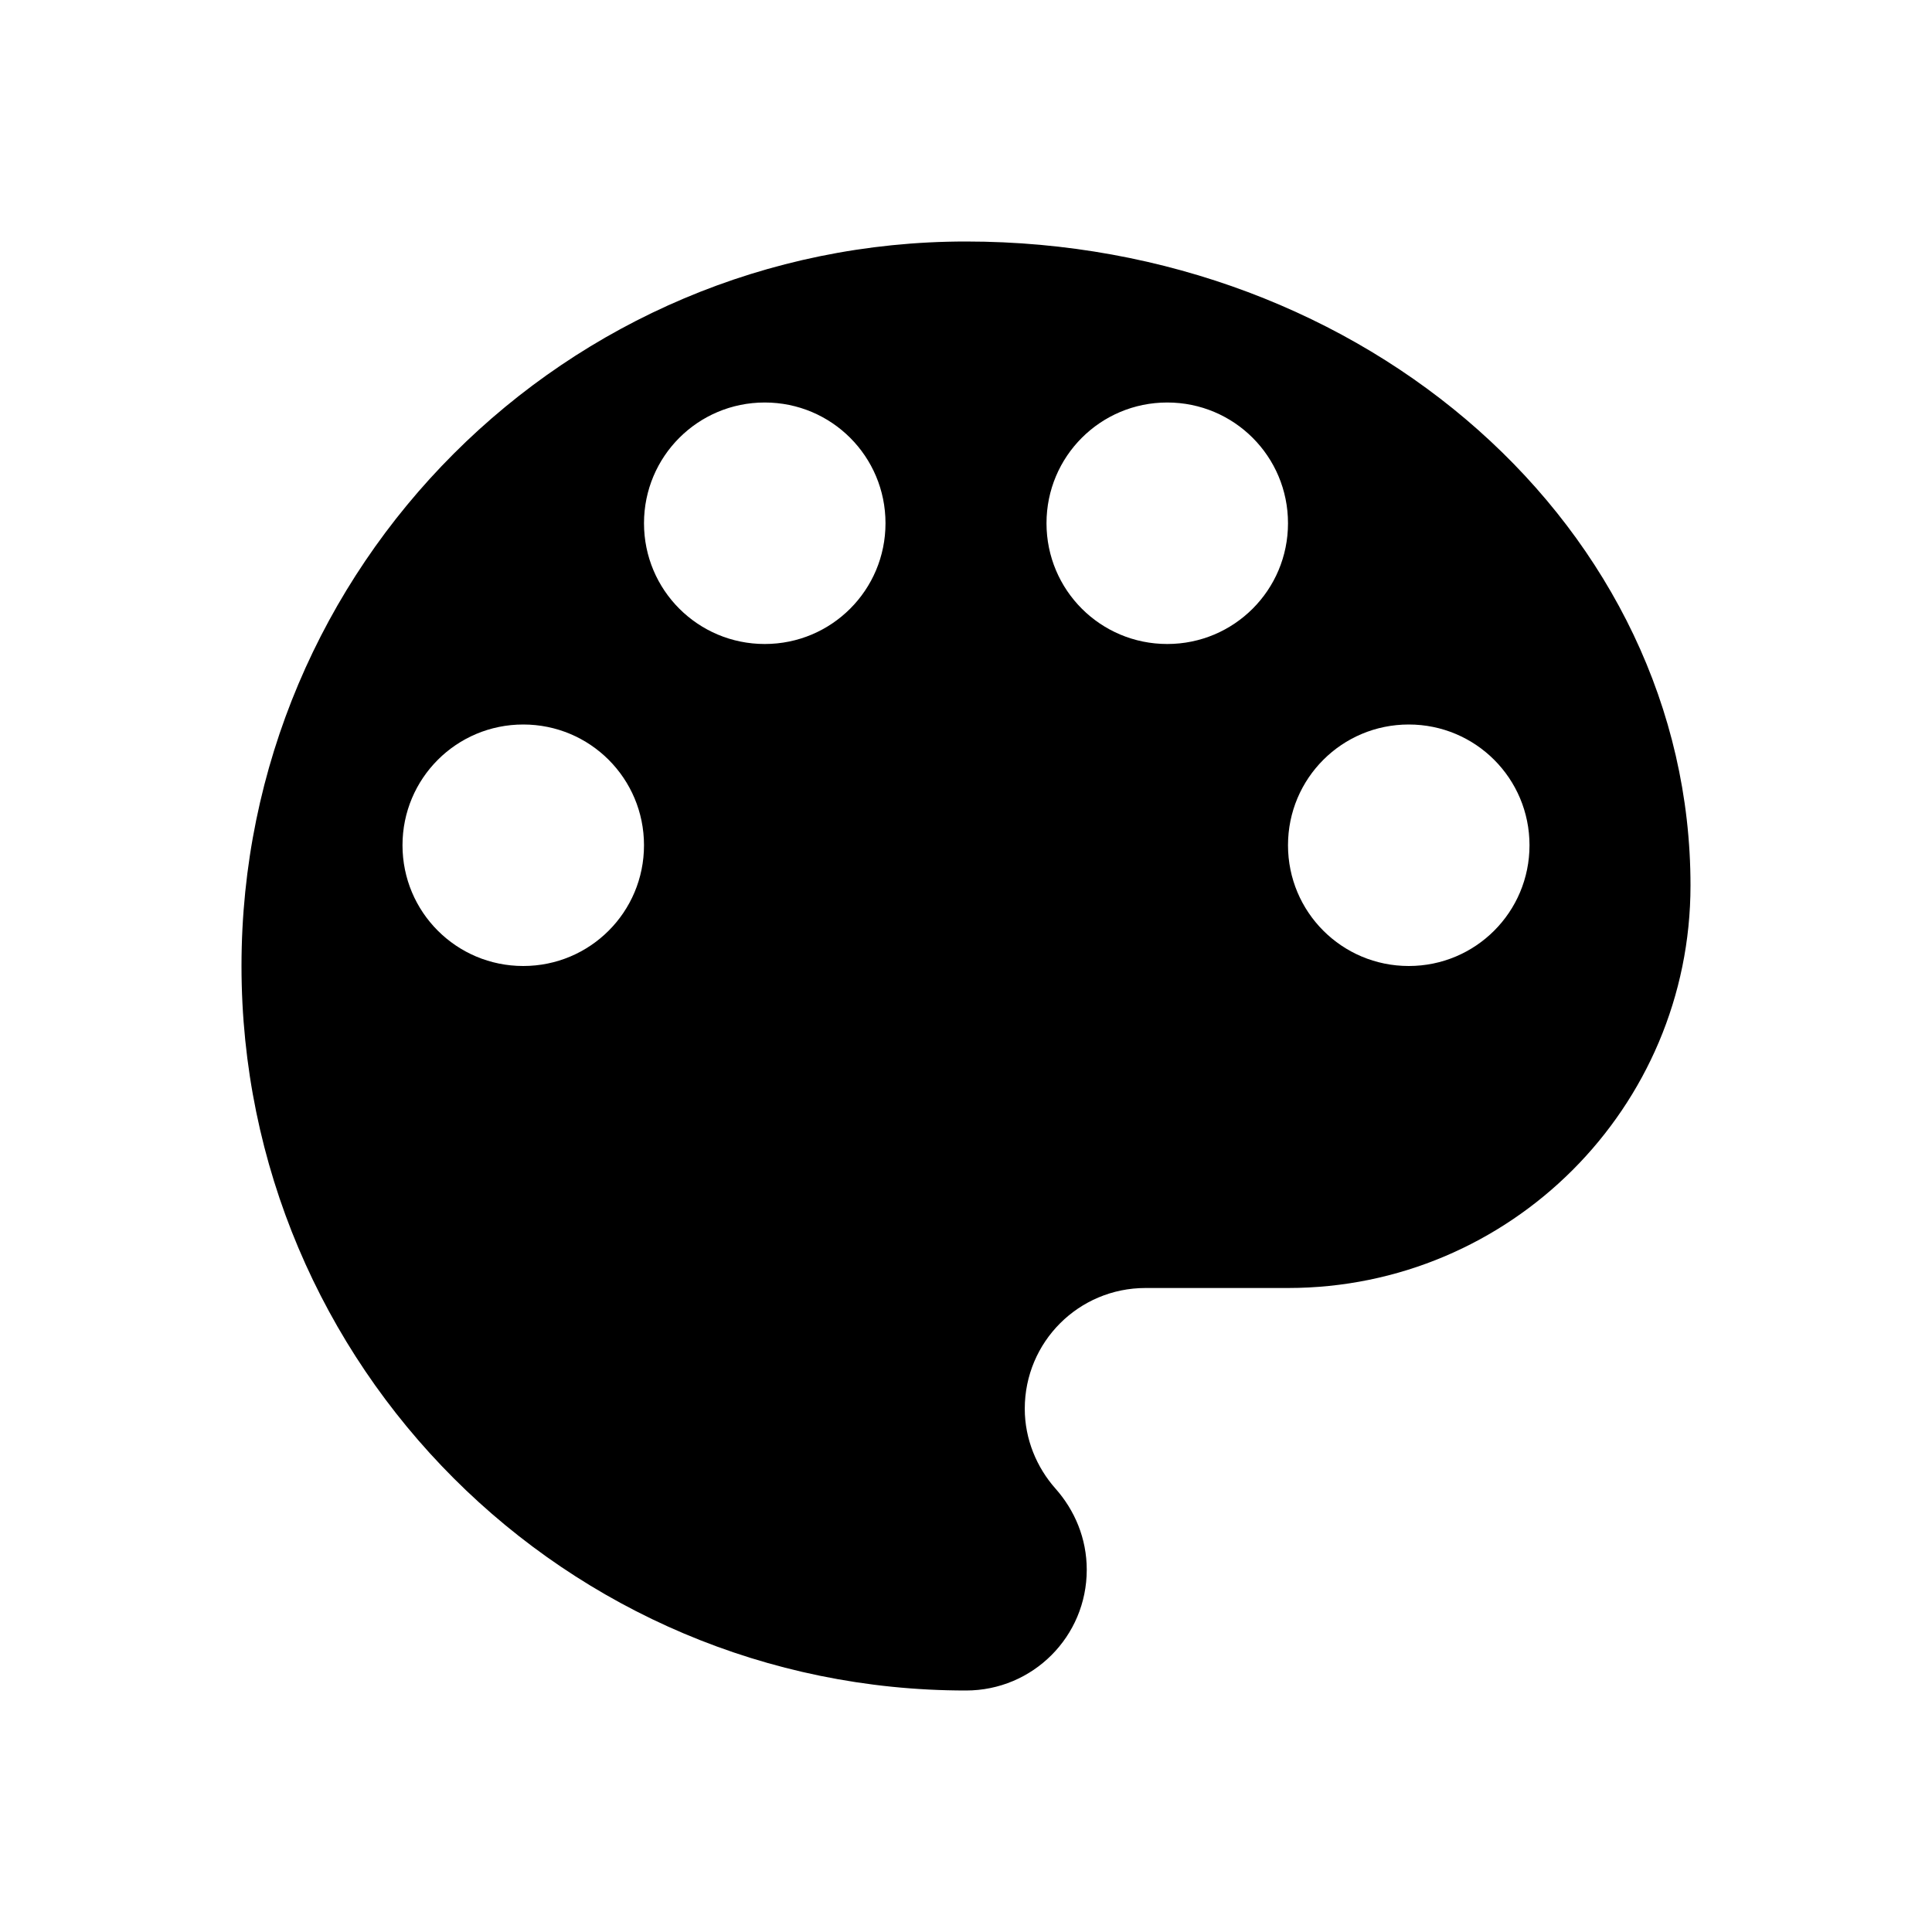
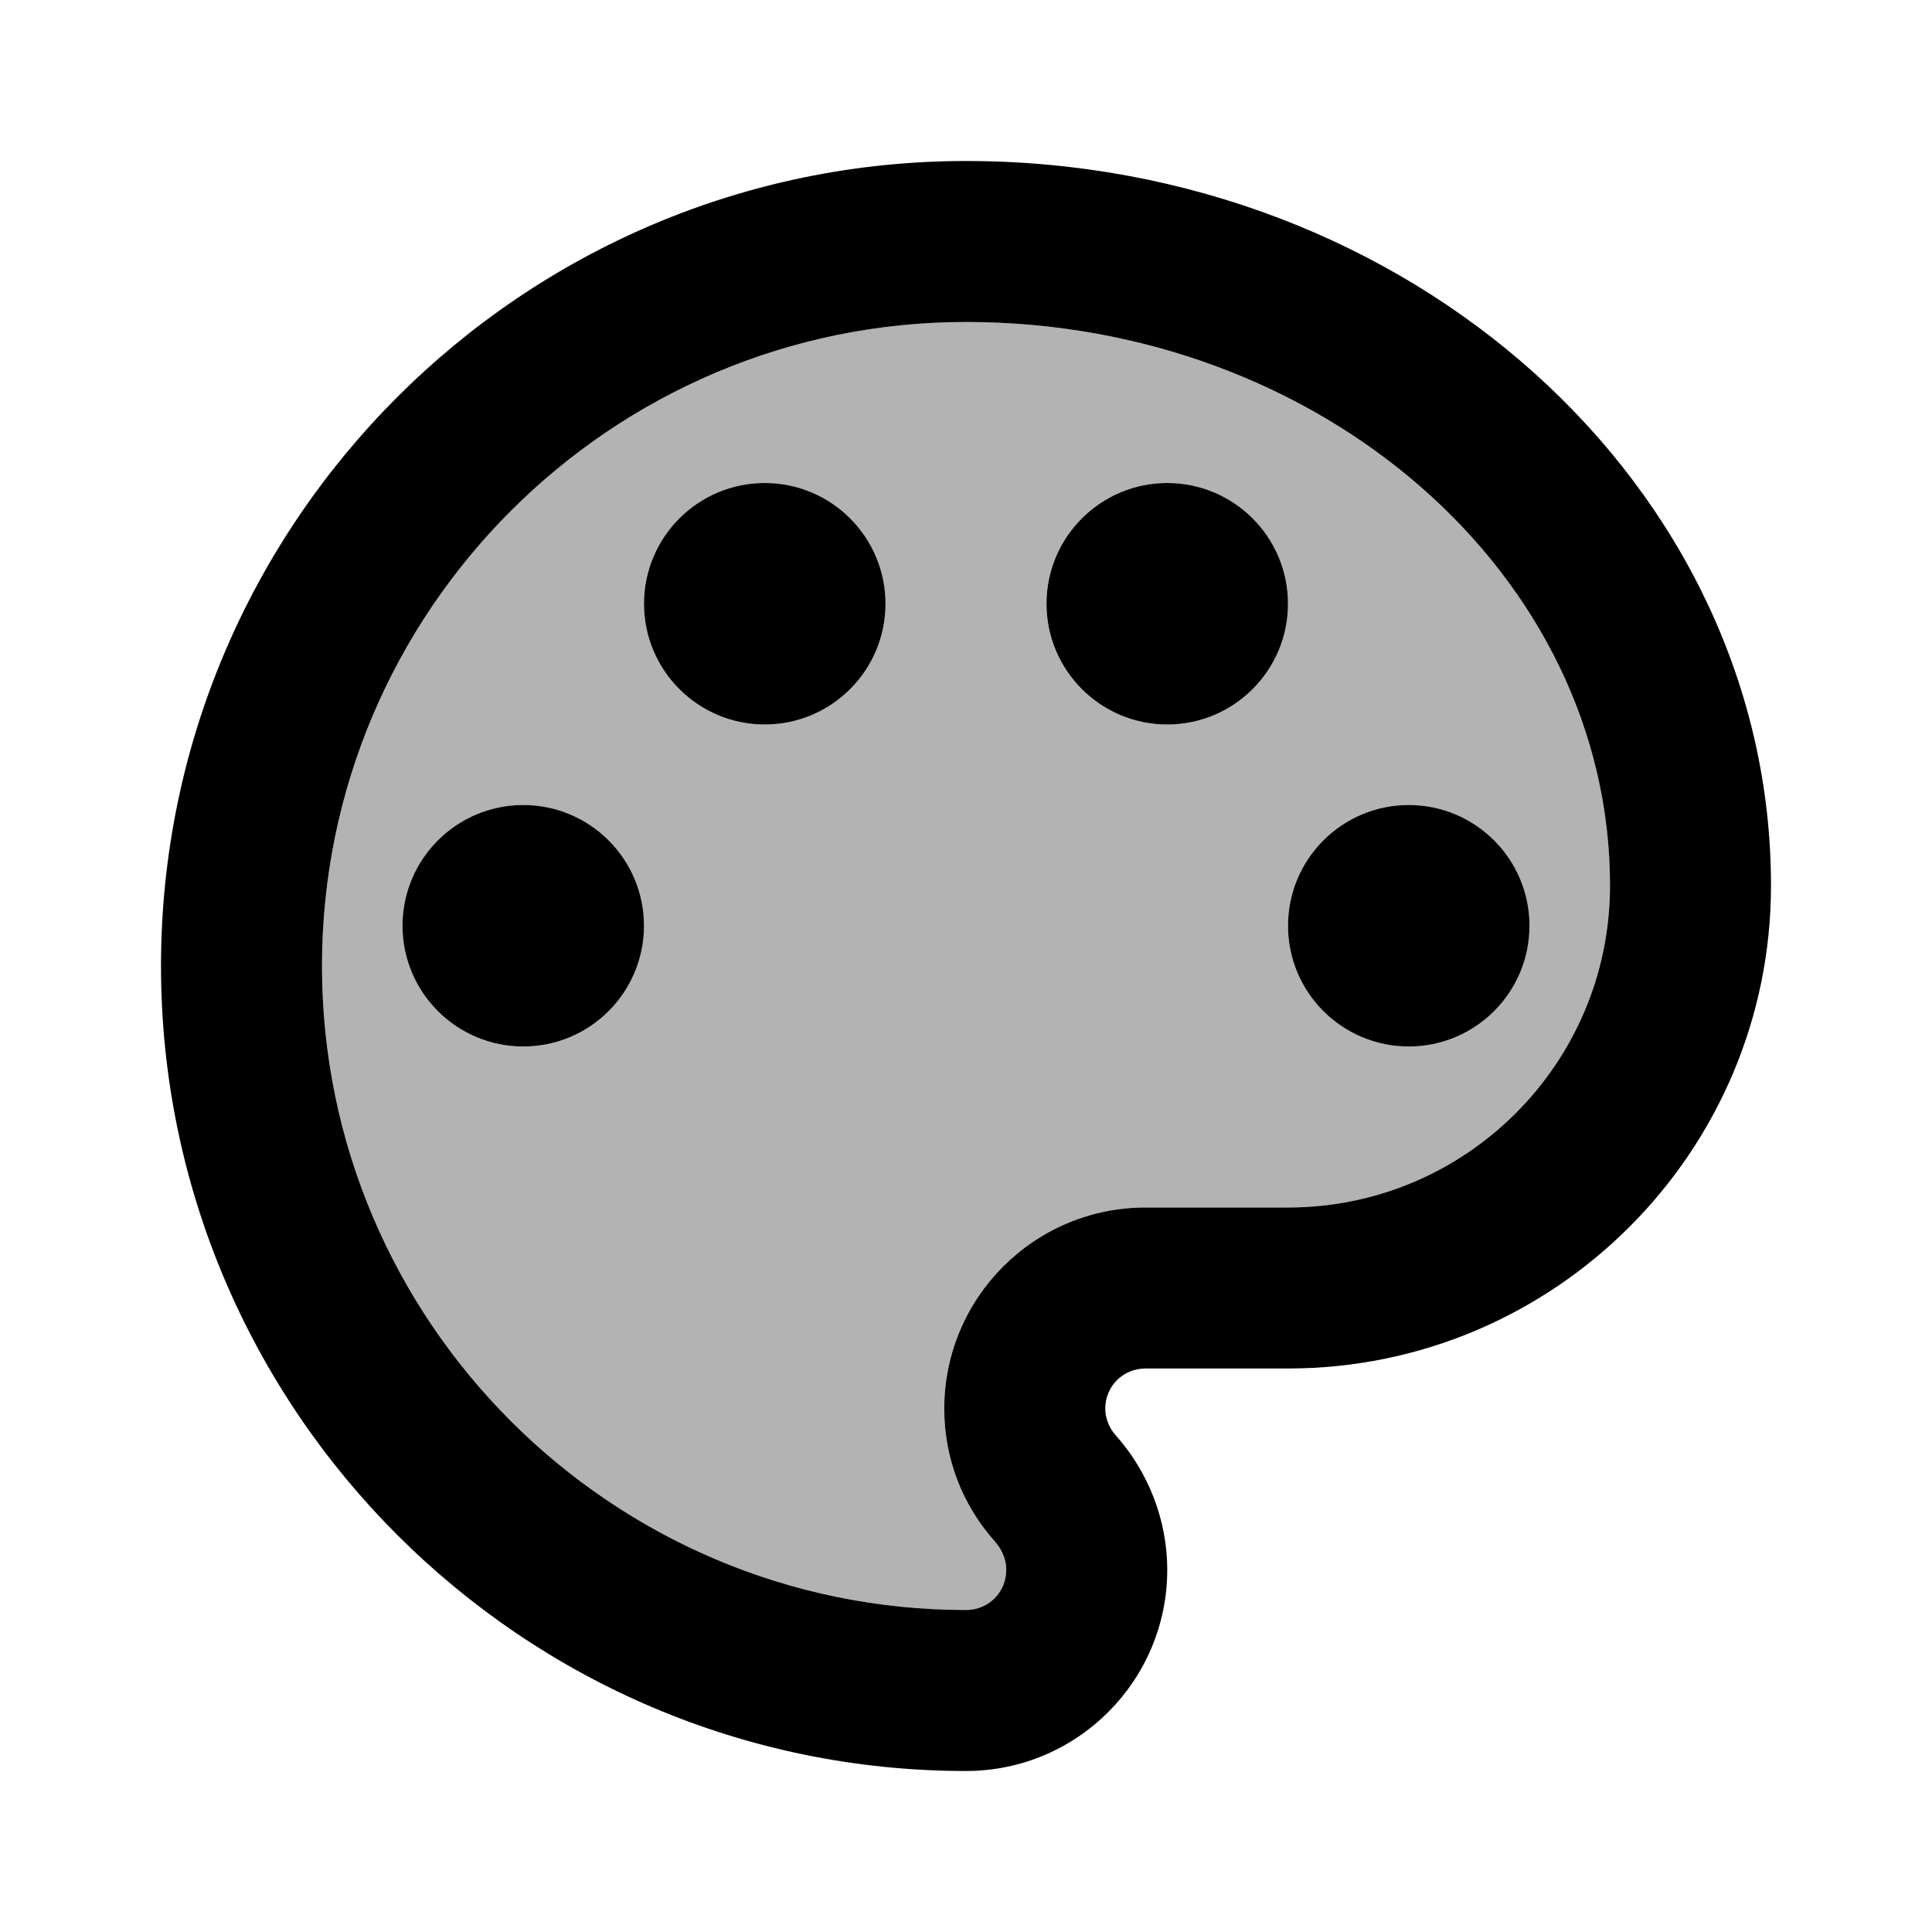
<svg xmlns="http://www.w3.org/2000/svg" width="24" height="24" viewBox="0 0 24 24">
-   <path d="M12 3c-4.97 0-9 4.03-9 9s4.03 9 9 9c.83 0 1.5-.67 1.5-1.5 0-.39-.15-.74-.39-1.01-.23-.26-.38-.61-.38-.99 0-.83.67-1.5 1.5-1.5H16c2.76 0 5-2.24 5-5 0-4.42-4.03-8-9-8zm-5.5 9c-.83 0-1.5-.67-1.5-1.5S5.67 9 6.5 9 8 9.67 8 10.5 7.33 12 6.5 12zm3-4C8.67 8 8 7.33 8 6.5S8.67 5 9.5 5s1.5.67 1.5 1.5S10.33 8 9.5 8zm5 0c-.83 0-1.5-.67-1.5-1.5S13.67 5 14.5 5s1.5.67 1.5 1.5S15.33 8 14.5 8zm3 4c-.83 0-1.5-.67-1.5-1.5S16.67 9 17.5 9s1.5.67 1.5 1.5-.67 1.5-1.5 1.5z" />
-   <path d="M0 0h24v24H0z" fill="none" />
+   <path fill="none" d="M0 0h24v24H0V0z" />
+   <path opacity=".3" class="icon-accent" d="M12 4c-4.41 0-8 3.59-8 8s3.59 8 8 8c.28 0 .5-.22.5-.5 0-.16-.08-.28-.14-.35-.41-.46-.63-1.05-.63-1.65 0-1.38 1.12-2.5 2.5-2.5H16c2.21 0 4-1.79 4-4 0-3.86-3.59-7-8-7zm-5.5 9c-.83 0-1.5-.67-1.5-1.5S5.67 10 6.5 10s1.5.67 1.5 1.5S7.33 13 6.5 13zm3-4C8.67 9 8 8.33 8 7.5S8.67 6 9.5 6s1.5.67 1.5 1.5S10.33 9 9.5 9zm5 0c-.83 0-1.5-.67-1.5-1.5S13.67 6 14.5 6s1.5.67 1.5 1.5S15.33 9 14.5 9zm4.5 2.5c0 .83-.67 1.5-1.5 1.5s-1.5-.67-1.5-1.5.67-1.5 1.5-1.5 1.5.67 1.5 1.5z" />
+   <path d="M12 2C6.49 2 2 6.49 2 12s4.49 10 10 10c1.38 0 2.5-1.12 2.5-2.5 0-.61-.23-1.21-.64-1.67-.08-.09-.13-.21-.13-.33 0-.28.22-.5.5-.5H16c3.31 0 6-2.69 6-6 0-4.96-4.49-9-10-9zm4 13h-1.77c-1.38 0-2.5 1.12-2.5 2.5 0 .61.22 1.19.63 1.65.06.07.14.19.14.35 0 .28-.22.5-.5.5-4.41 0-8-3.59-8-8s3.59-8 8-8 8 3.14 8 7c0 2.21-1.79 4-4 4z" />
+   <circle cx="6.5" cy="11.5" r="1.5" />
+   <circle cx="9.5" cy="7.5" r="1.5" />
+   <circle cx="14.5" cy="7.5" r="1.5" />
+   <circle cx="17.5" cy="11.5" r="1.5" />
</svg>
